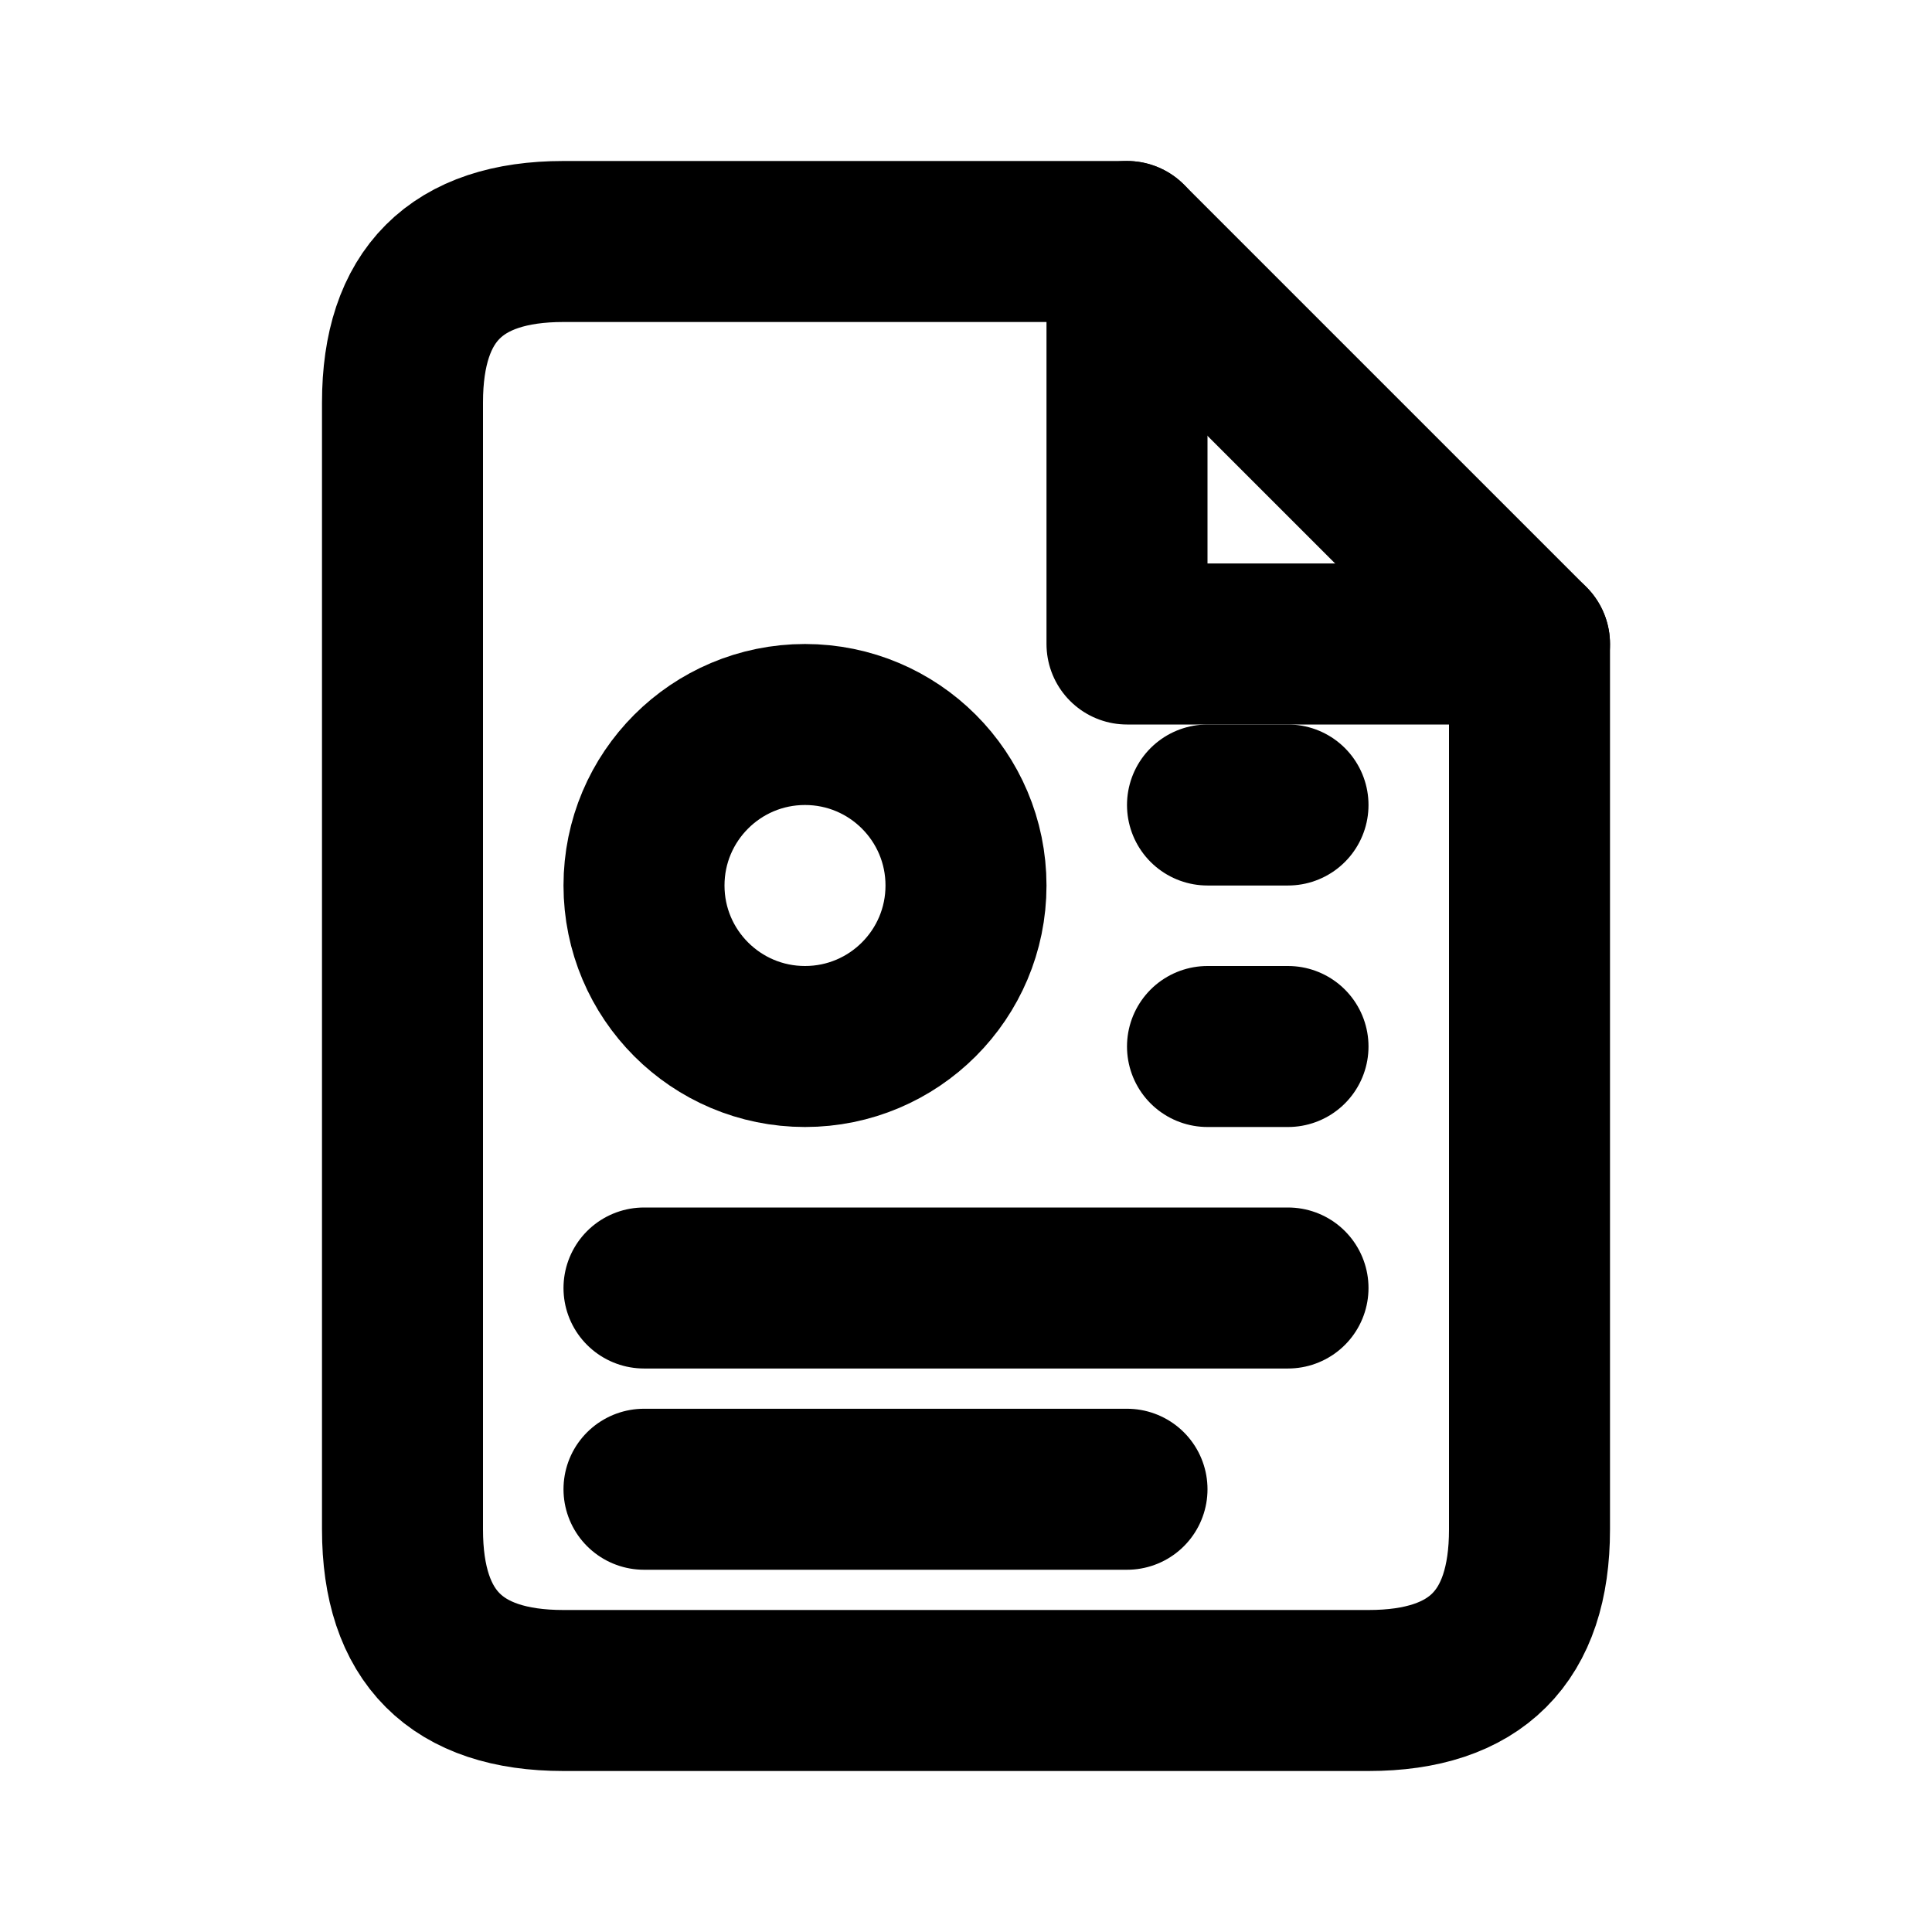
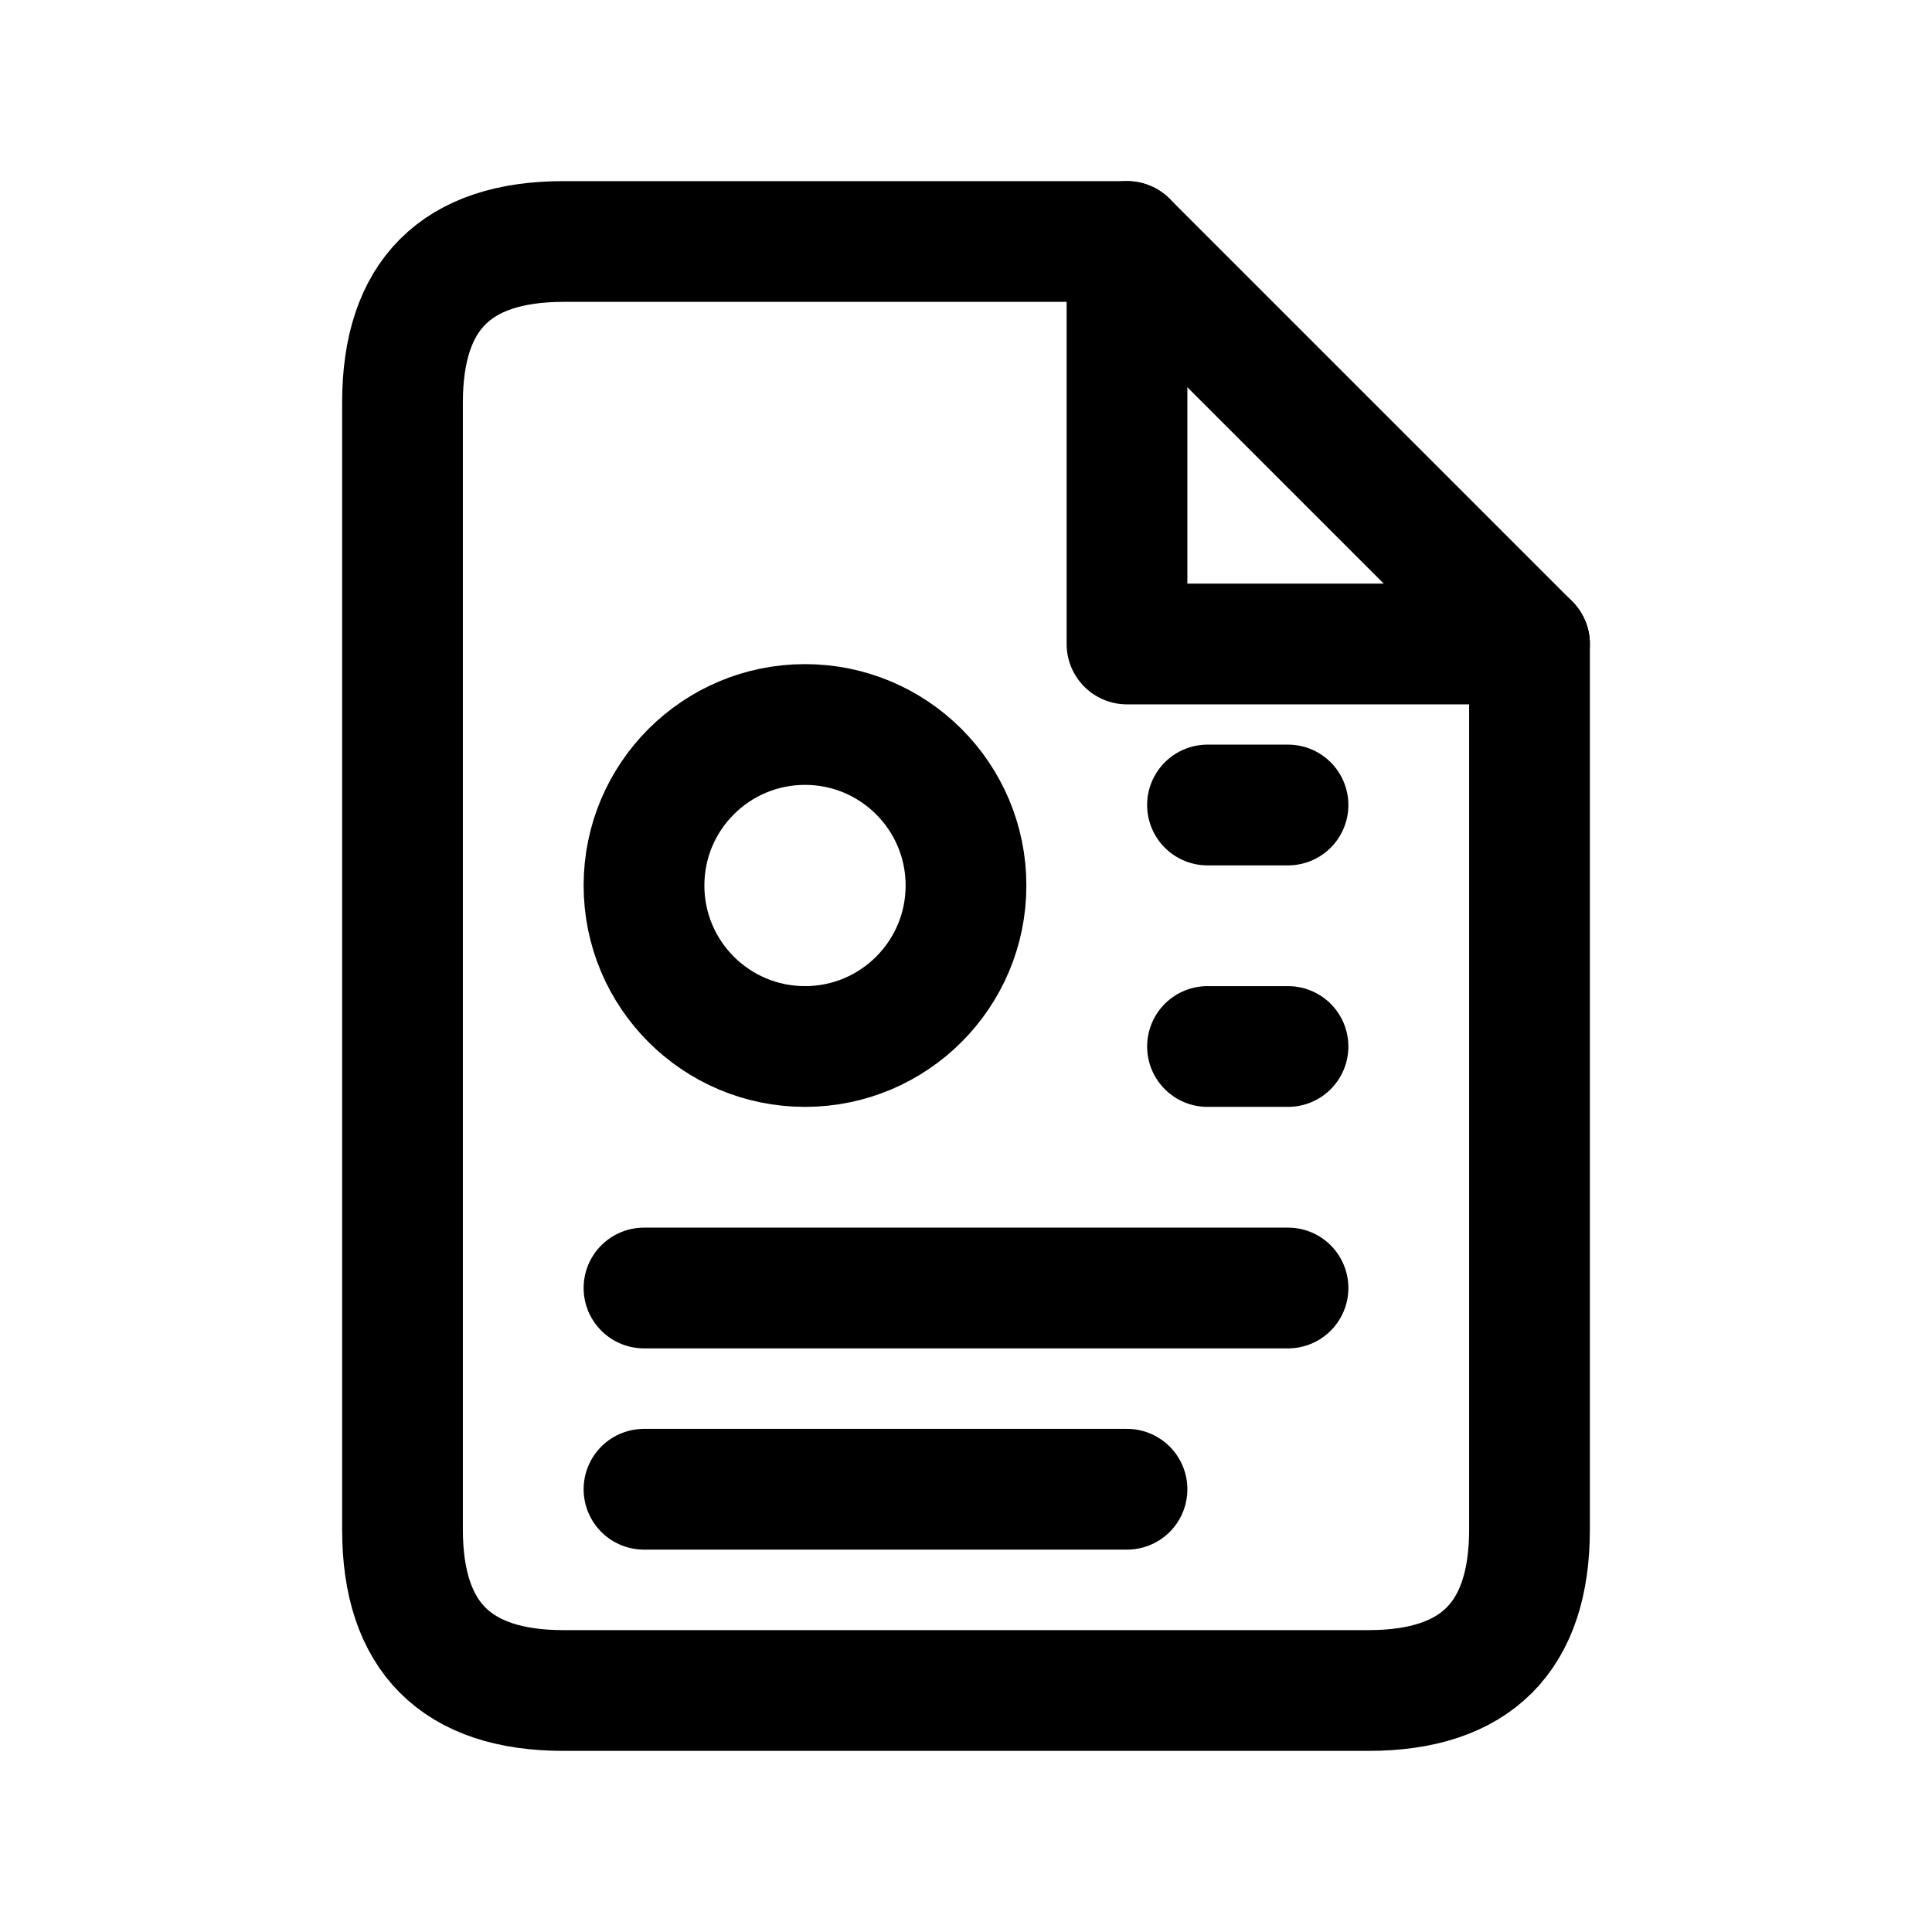
- <svg xmlns="http://www.w3.org/2000/svg" viewBox="0 0 24 24" fill="none" stroke="currentColor" stroke-width="2" stroke-linecap="round" stroke-linejoin="round">
+ <svg xmlns="http://www.w3.org/2000/svg" viewBox="0 0 24 24" fill="none" stroke="currentColor" stroke-width="1.5" stroke-linecap="round" stroke-linejoin="round">
  <path d="M14 3H7Q5 3 5 5V19Q5 21 7 21H17Q19 21 19 19V8Z" />
  <path d="M14 3V8H19" />
  <rect x="8" y="9" width="4" height="4" rx="2" />
  <path data-ci-part="lines" d="M15 10H16M15 13H16M8 16H16M8 18.5H14" />
</svg>
